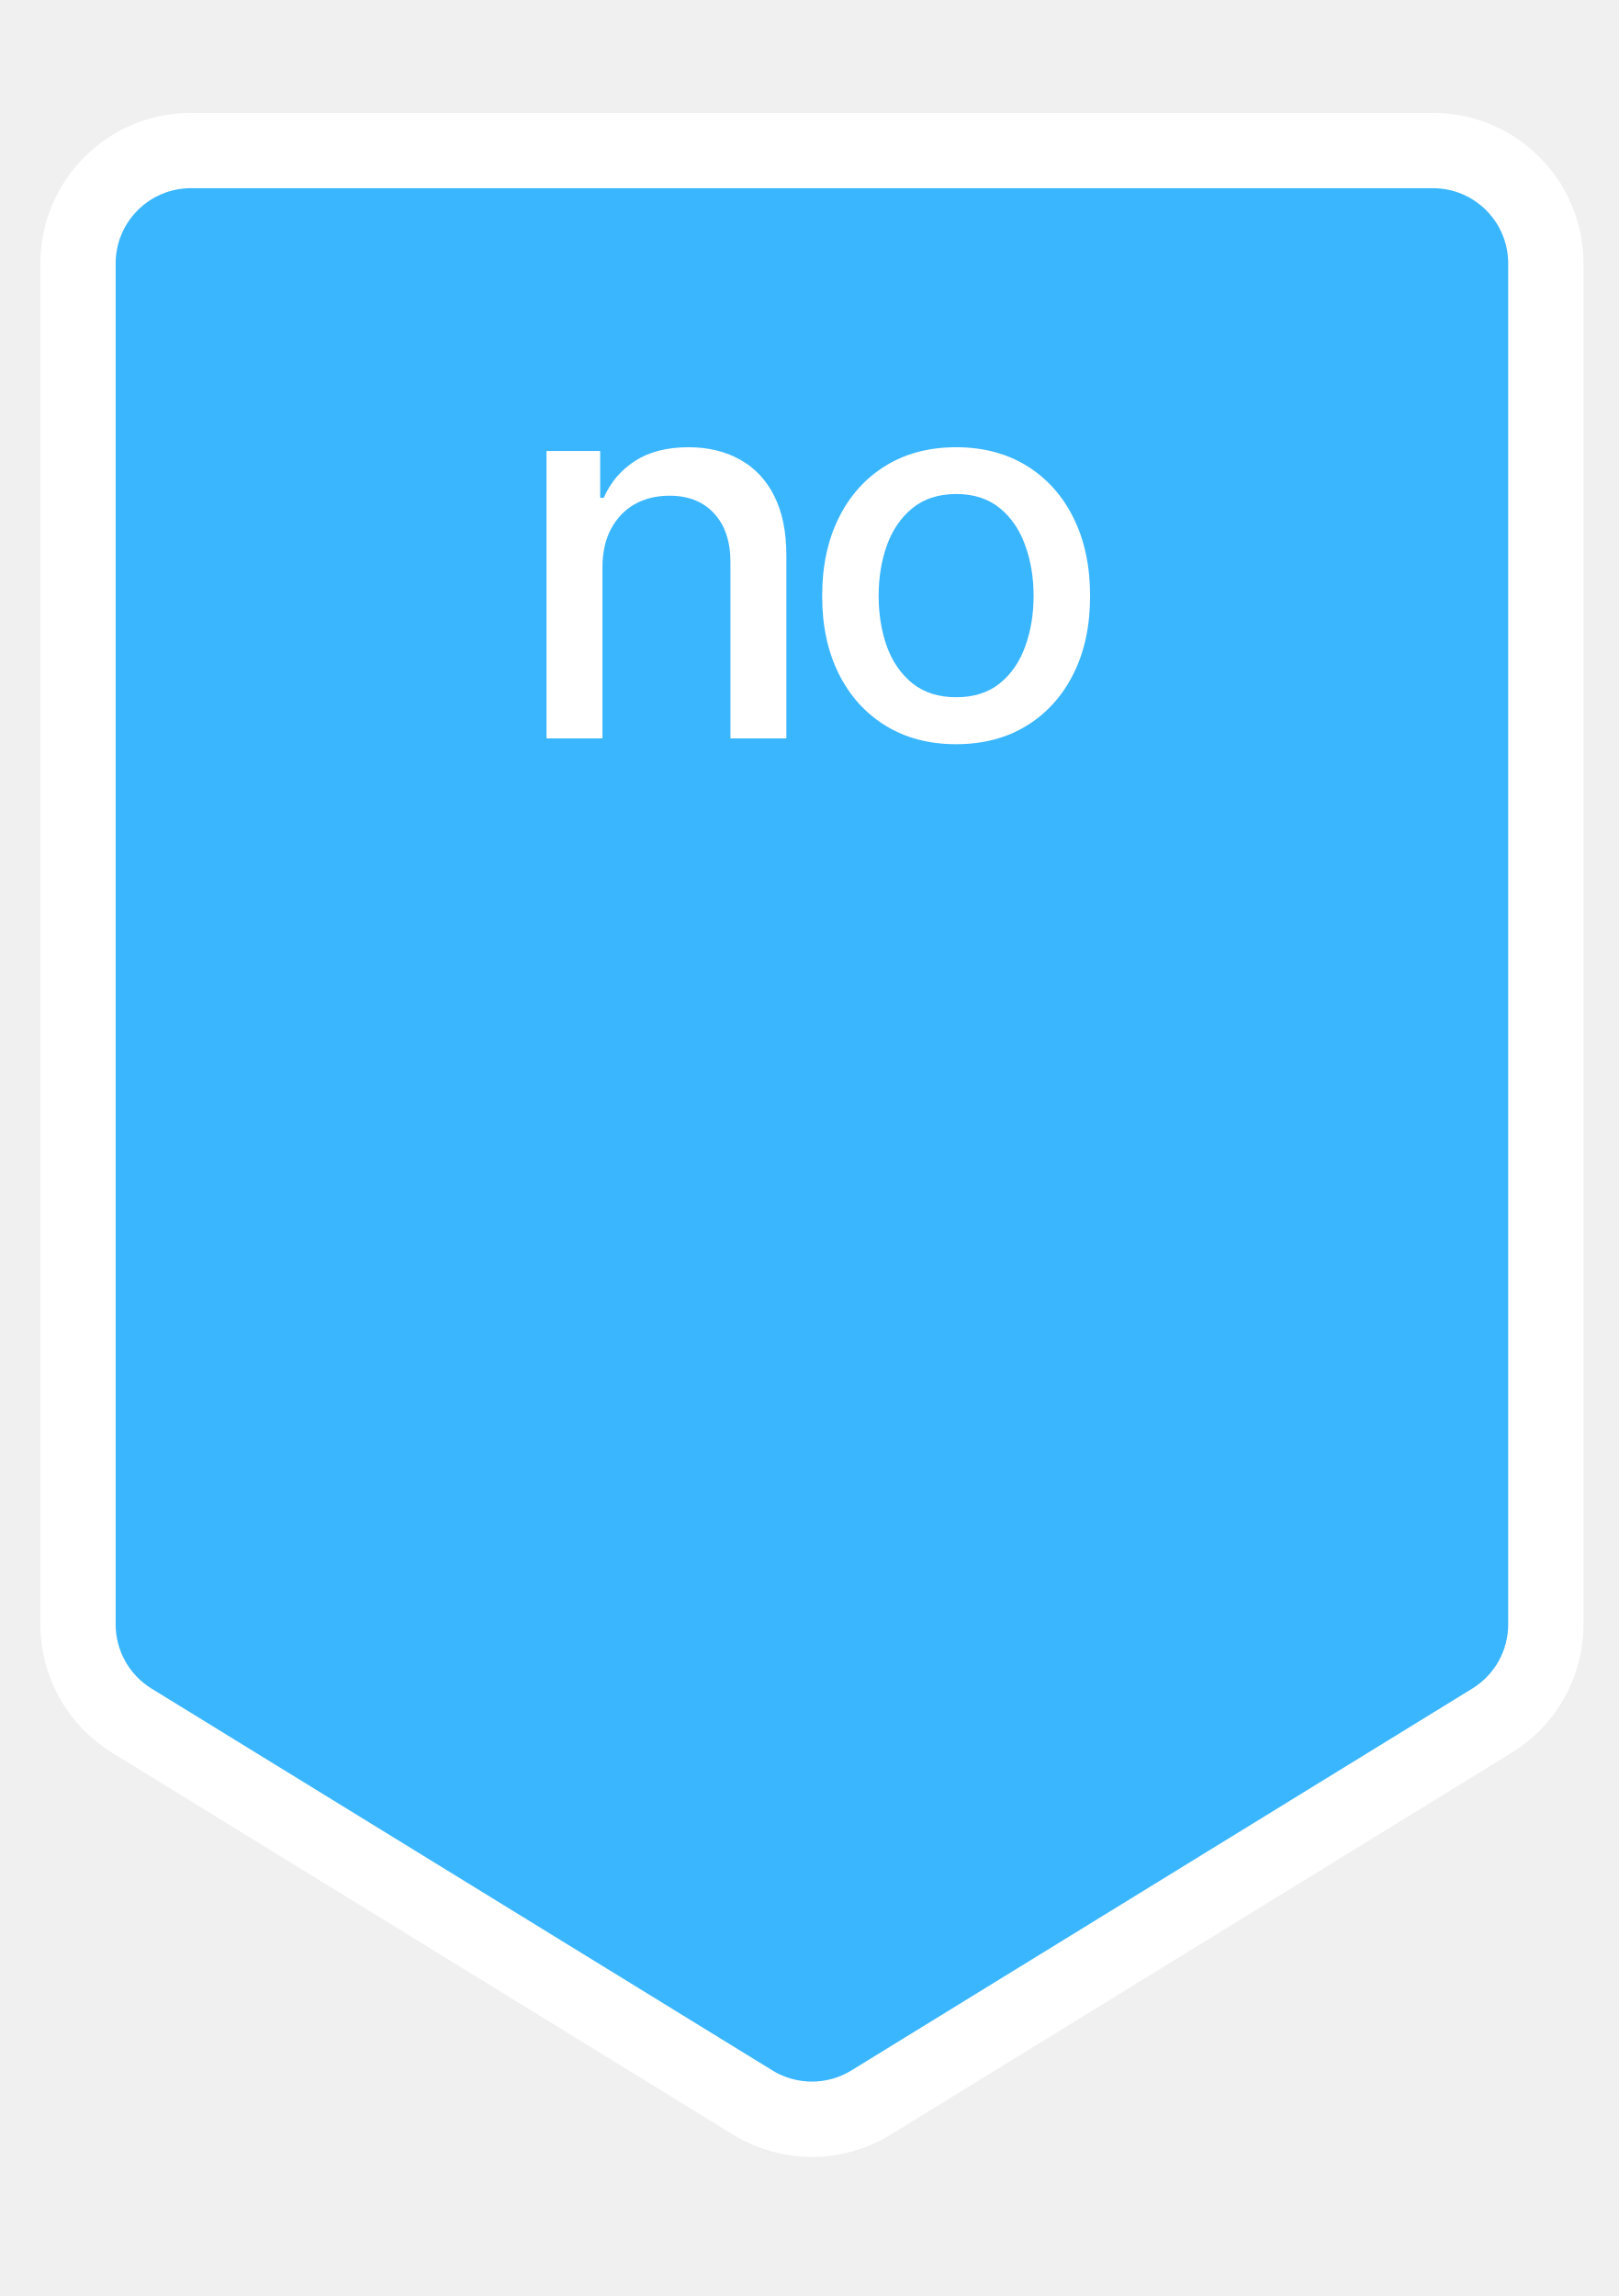
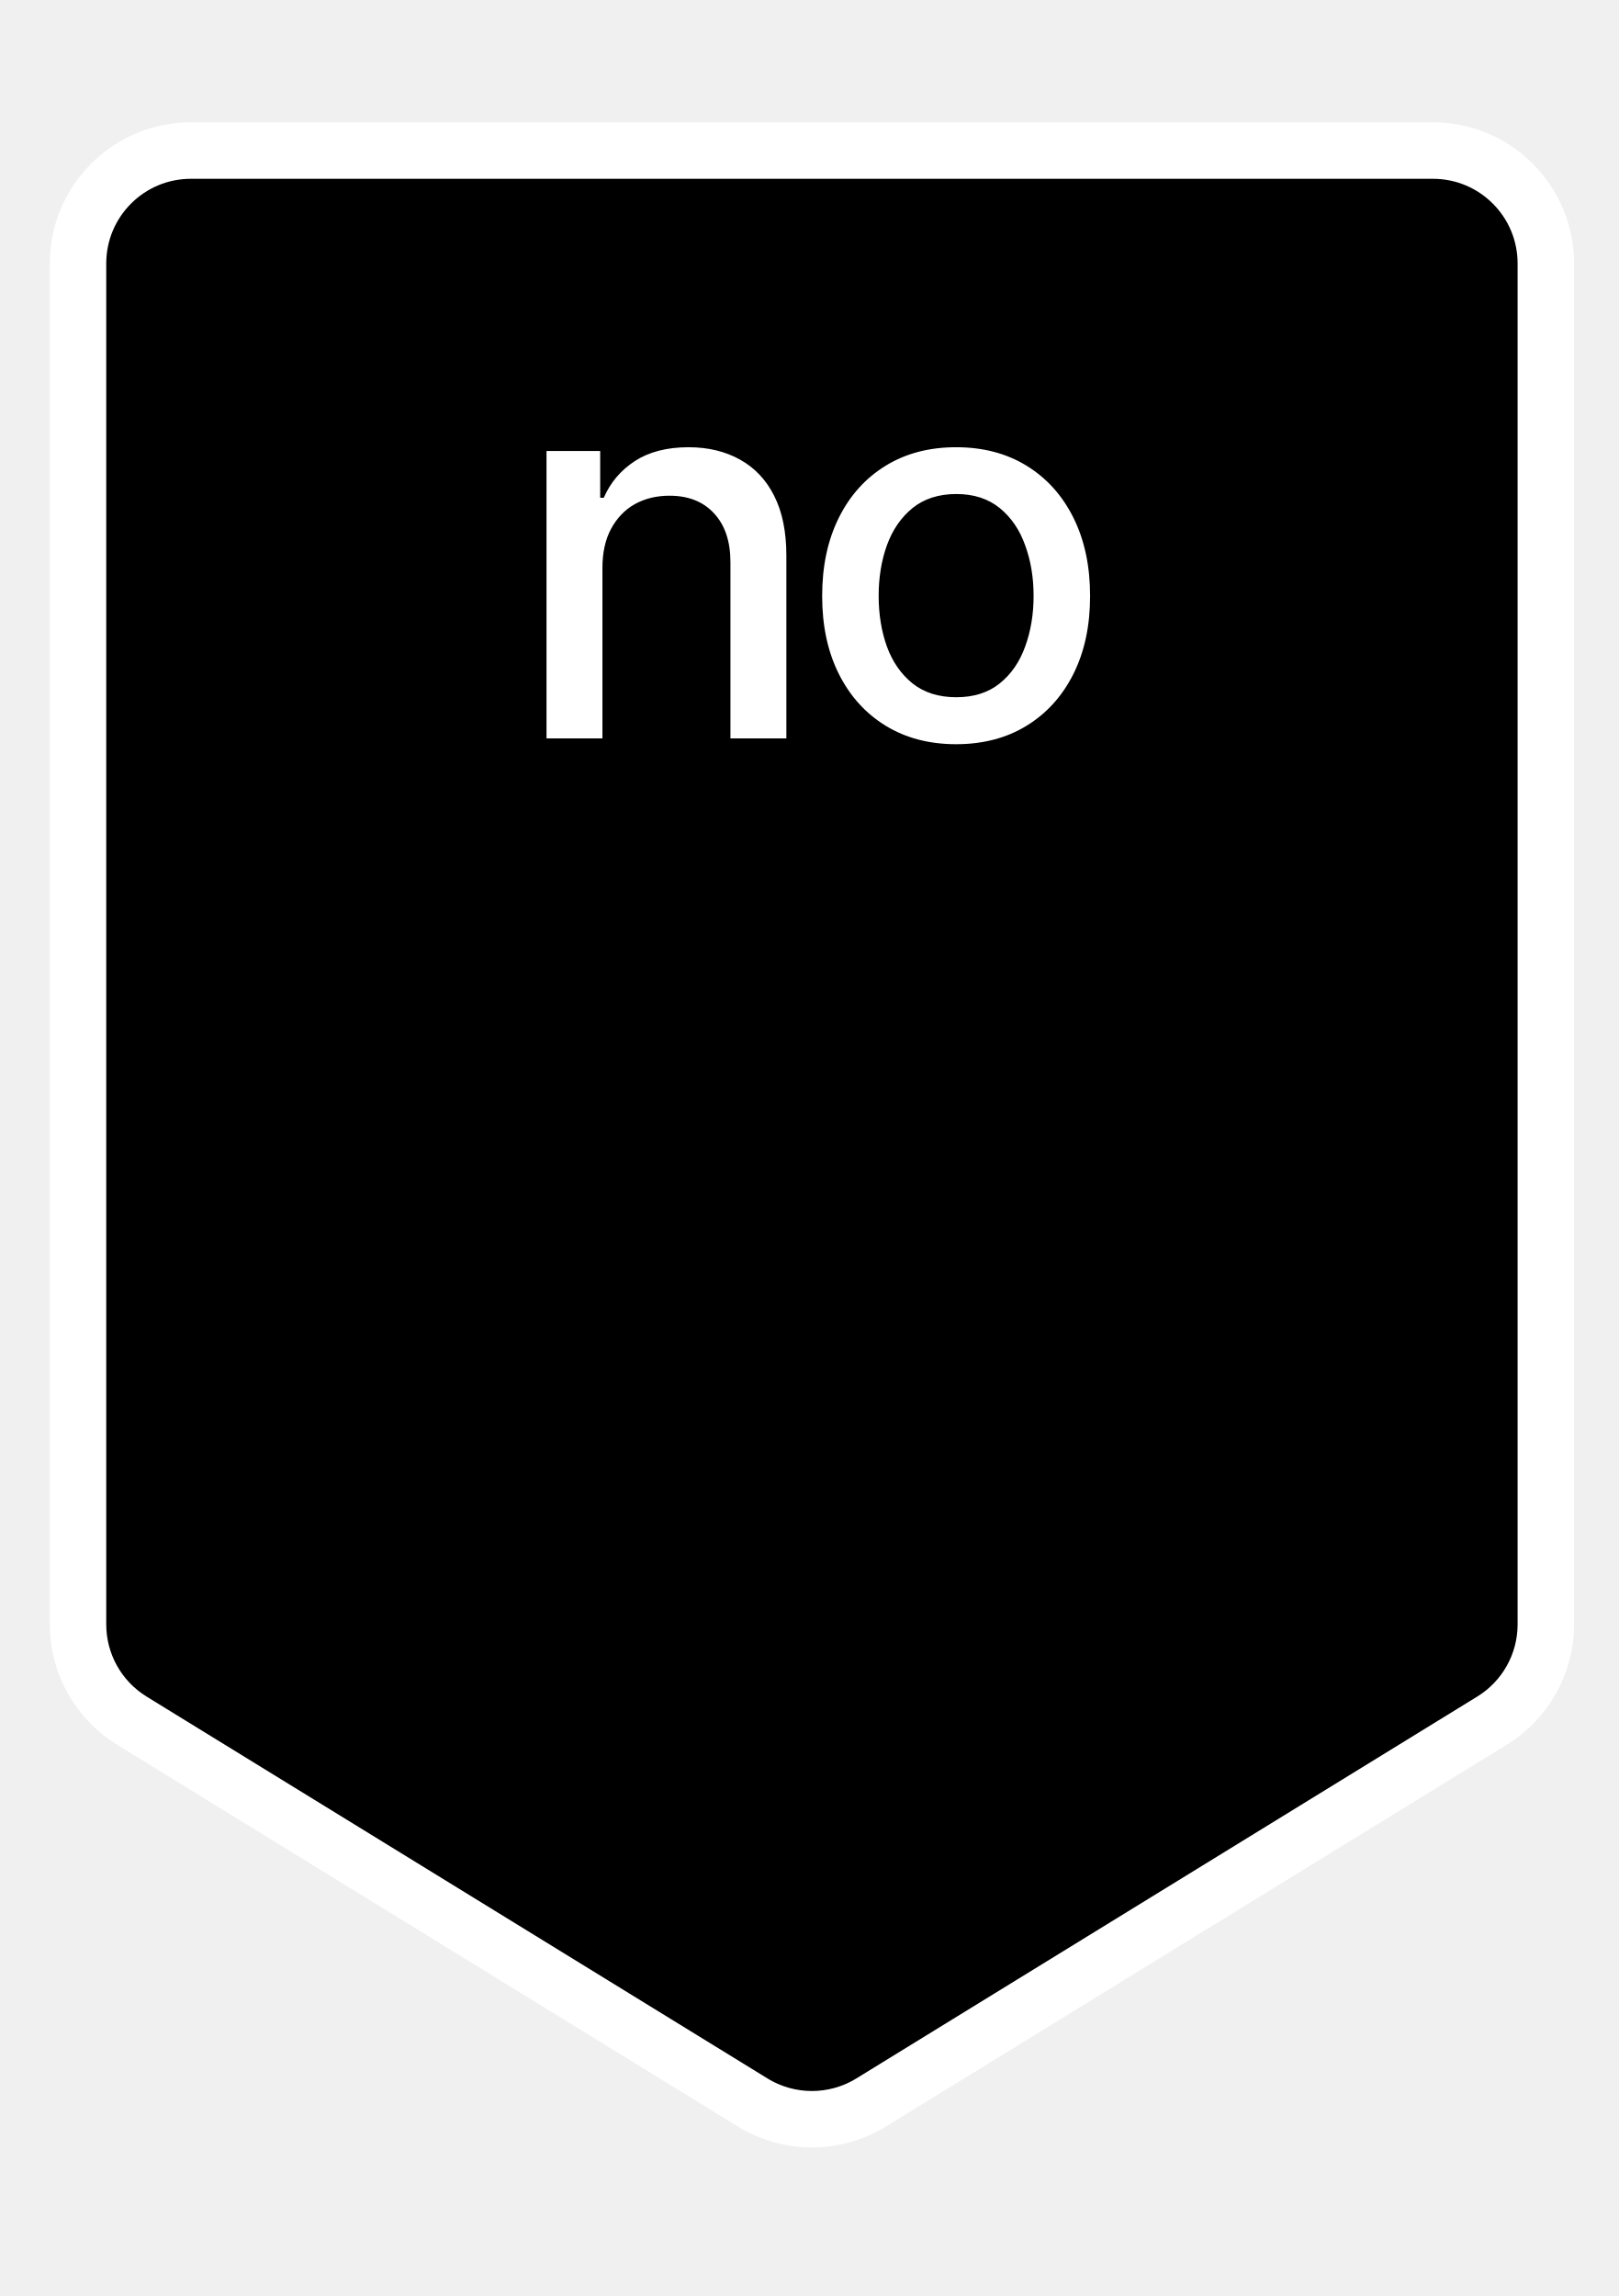
<svg xmlns="http://www.w3.org/2000/svg" width="43" height="61" viewBox="0 0 43 61" fill="none">
-   <path d="M20.001 55.86L3.501 45.713C2.614 45.167 2.073 44.2 2.073 43.158L2.073 7C2.073 5.343 3.416 4 5.073 4L38.073 4C39.73 4 41.073 5.343 41.073 7L41.073 43.158C41.073 44.2 40.532 45.167 39.644 45.713L23.144 55.86C22.18 56.452 20.965 56.452 20.001 55.86Z" fill="#3AB6FF" stroke="white" stroke-width="2" />
+   <path d="M20.001 55.86L3.501 45.713C2.614 45.167 2.073 44.2 2.073 43.158L2.073 7C2.073 5.343 3.416 4 5.073 4L38.073 4C39.73 4 41.073 5.343 41.073 7L41.073 43.158C41.073 44.2 40.532 45.167 39.644 45.713L23.144 55.86C22.18 56.452 20.965 56.452 20.001 55.86Z" fill="#000" stroke="white" stroke-width="1.5" />
  <path d="M16.007 15.084V19.618H14.521V11.982H15.947V13.225H16.042C16.218 12.82 16.493 12.495 16.867 12.25C17.245 12.005 17.721 11.882 18.294 11.882C18.814 11.882 19.27 11.992 19.661 12.21C20.052 12.426 20.356 12.747 20.571 13.175C20.787 13.602 20.894 14.131 20.894 14.761V19.618H19.408V14.94C19.408 14.386 19.264 13.954 18.975 13.642C18.687 13.327 18.291 13.17 17.787 13.17C17.442 13.17 17.136 13.245 16.867 13.394C16.602 13.543 16.392 13.762 16.236 14.05C16.083 14.335 16.007 14.68 16.007 15.084ZM25.404 19.772C24.689 19.772 24.064 19.608 23.53 19.28C22.997 18.952 22.582 18.493 22.287 17.903C21.992 17.313 21.845 16.624 21.845 15.835C21.845 15.043 21.992 14.35 22.287 13.757C22.582 13.163 22.997 12.703 23.53 12.375C24.064 12.046 24.689 11.882 25.404 11.882C26.12 11.882 26.745 12.046 27.279 12.375C27.812 12.703 28.227 13.163 28.522 13.757C28.817 14.35 28.964 15.043 28.964 15.835C28.964 16.624 28.817 17.313 28.522 17.903C28.227 18.493 27.812 18.952 27.279 19.28C26.745 19.608 26.12 19.772 25.404 19.772ZM25.41 18.524C25.873 18.524 26.258 18.402 26.563 18.157C26.868 17.911 27.093 17.585 27.239 17.177C27.388 16.769 27.463 16.32 27.463 15.83C27.463 15.343 27.388 14.895 27.239 14.488C27.093 14.076 26.868 13.747 26.563 13.498C26.258 13.25 25.873 13.125 25.41 13.125C24.942 13.125 24.554 13.25 24.246 13.498C23.941 13.747 23.714 14.076 23.565 14.488C23.419 14.895 23.346 15.343 23.346 15.83C23.346 16.32 23.419 16.769 23.565 17.177C23.714 17.585 23.941 17.911 24.246 18.157C24.554 18.402 24.942 18.524 25.41 18.524Z" fill="white" />
</svg>
